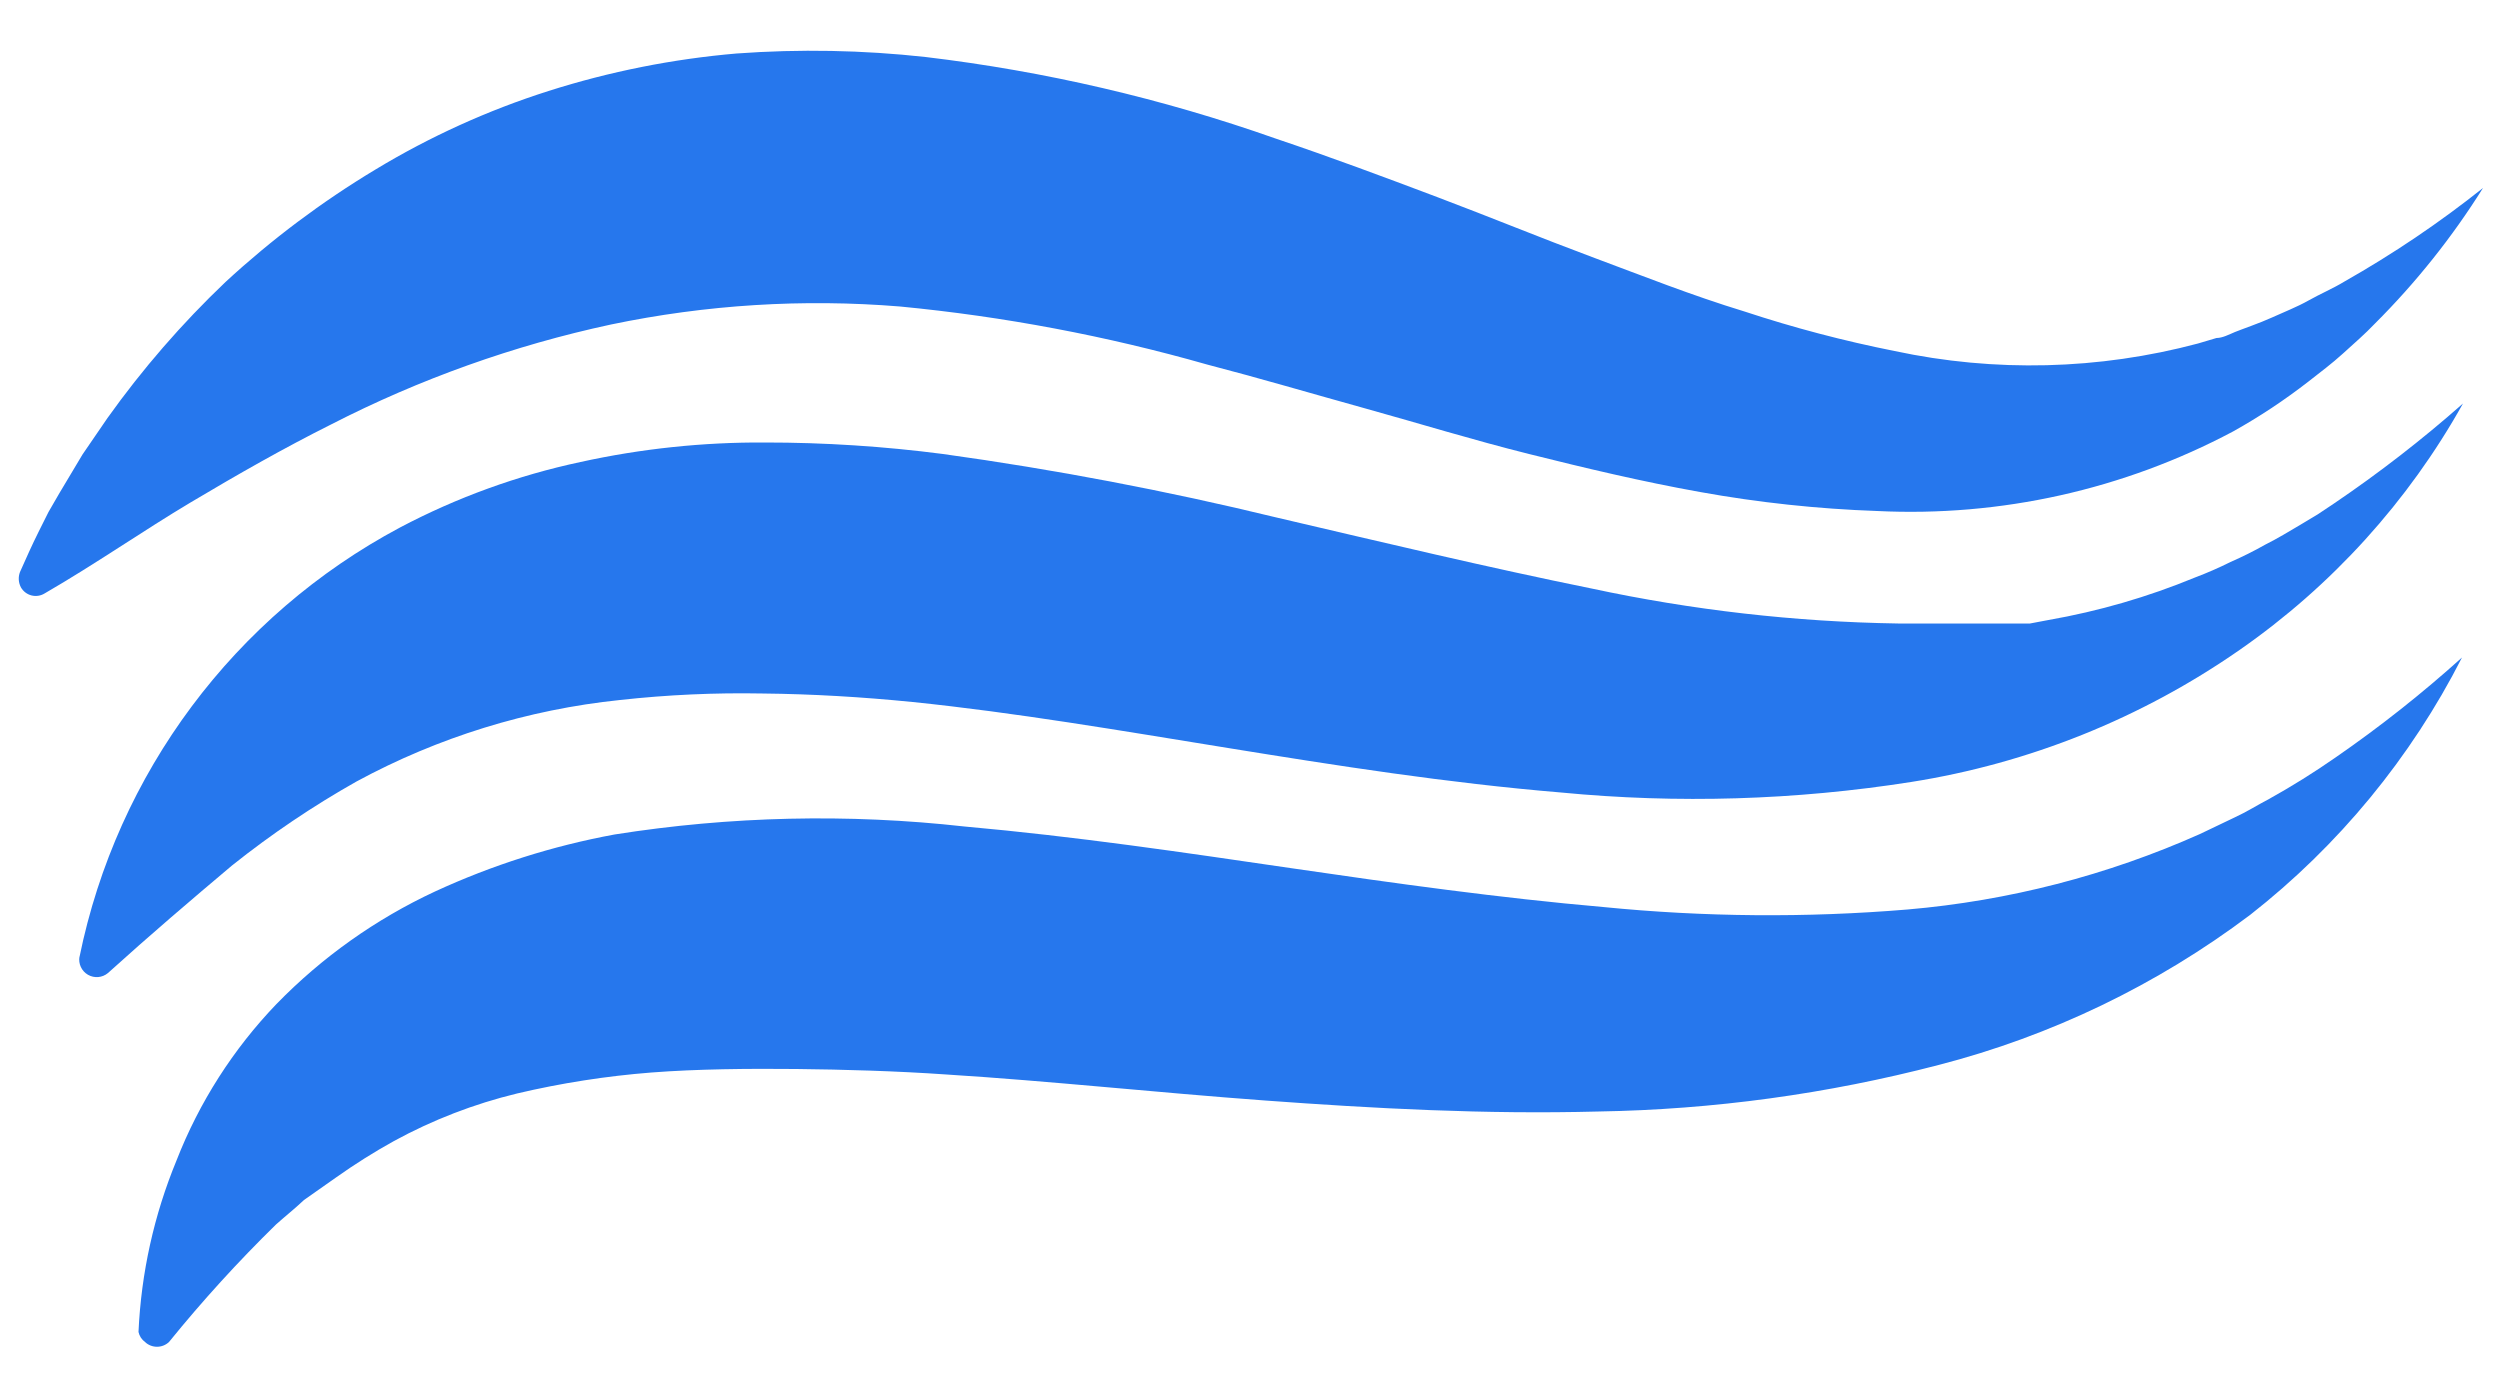
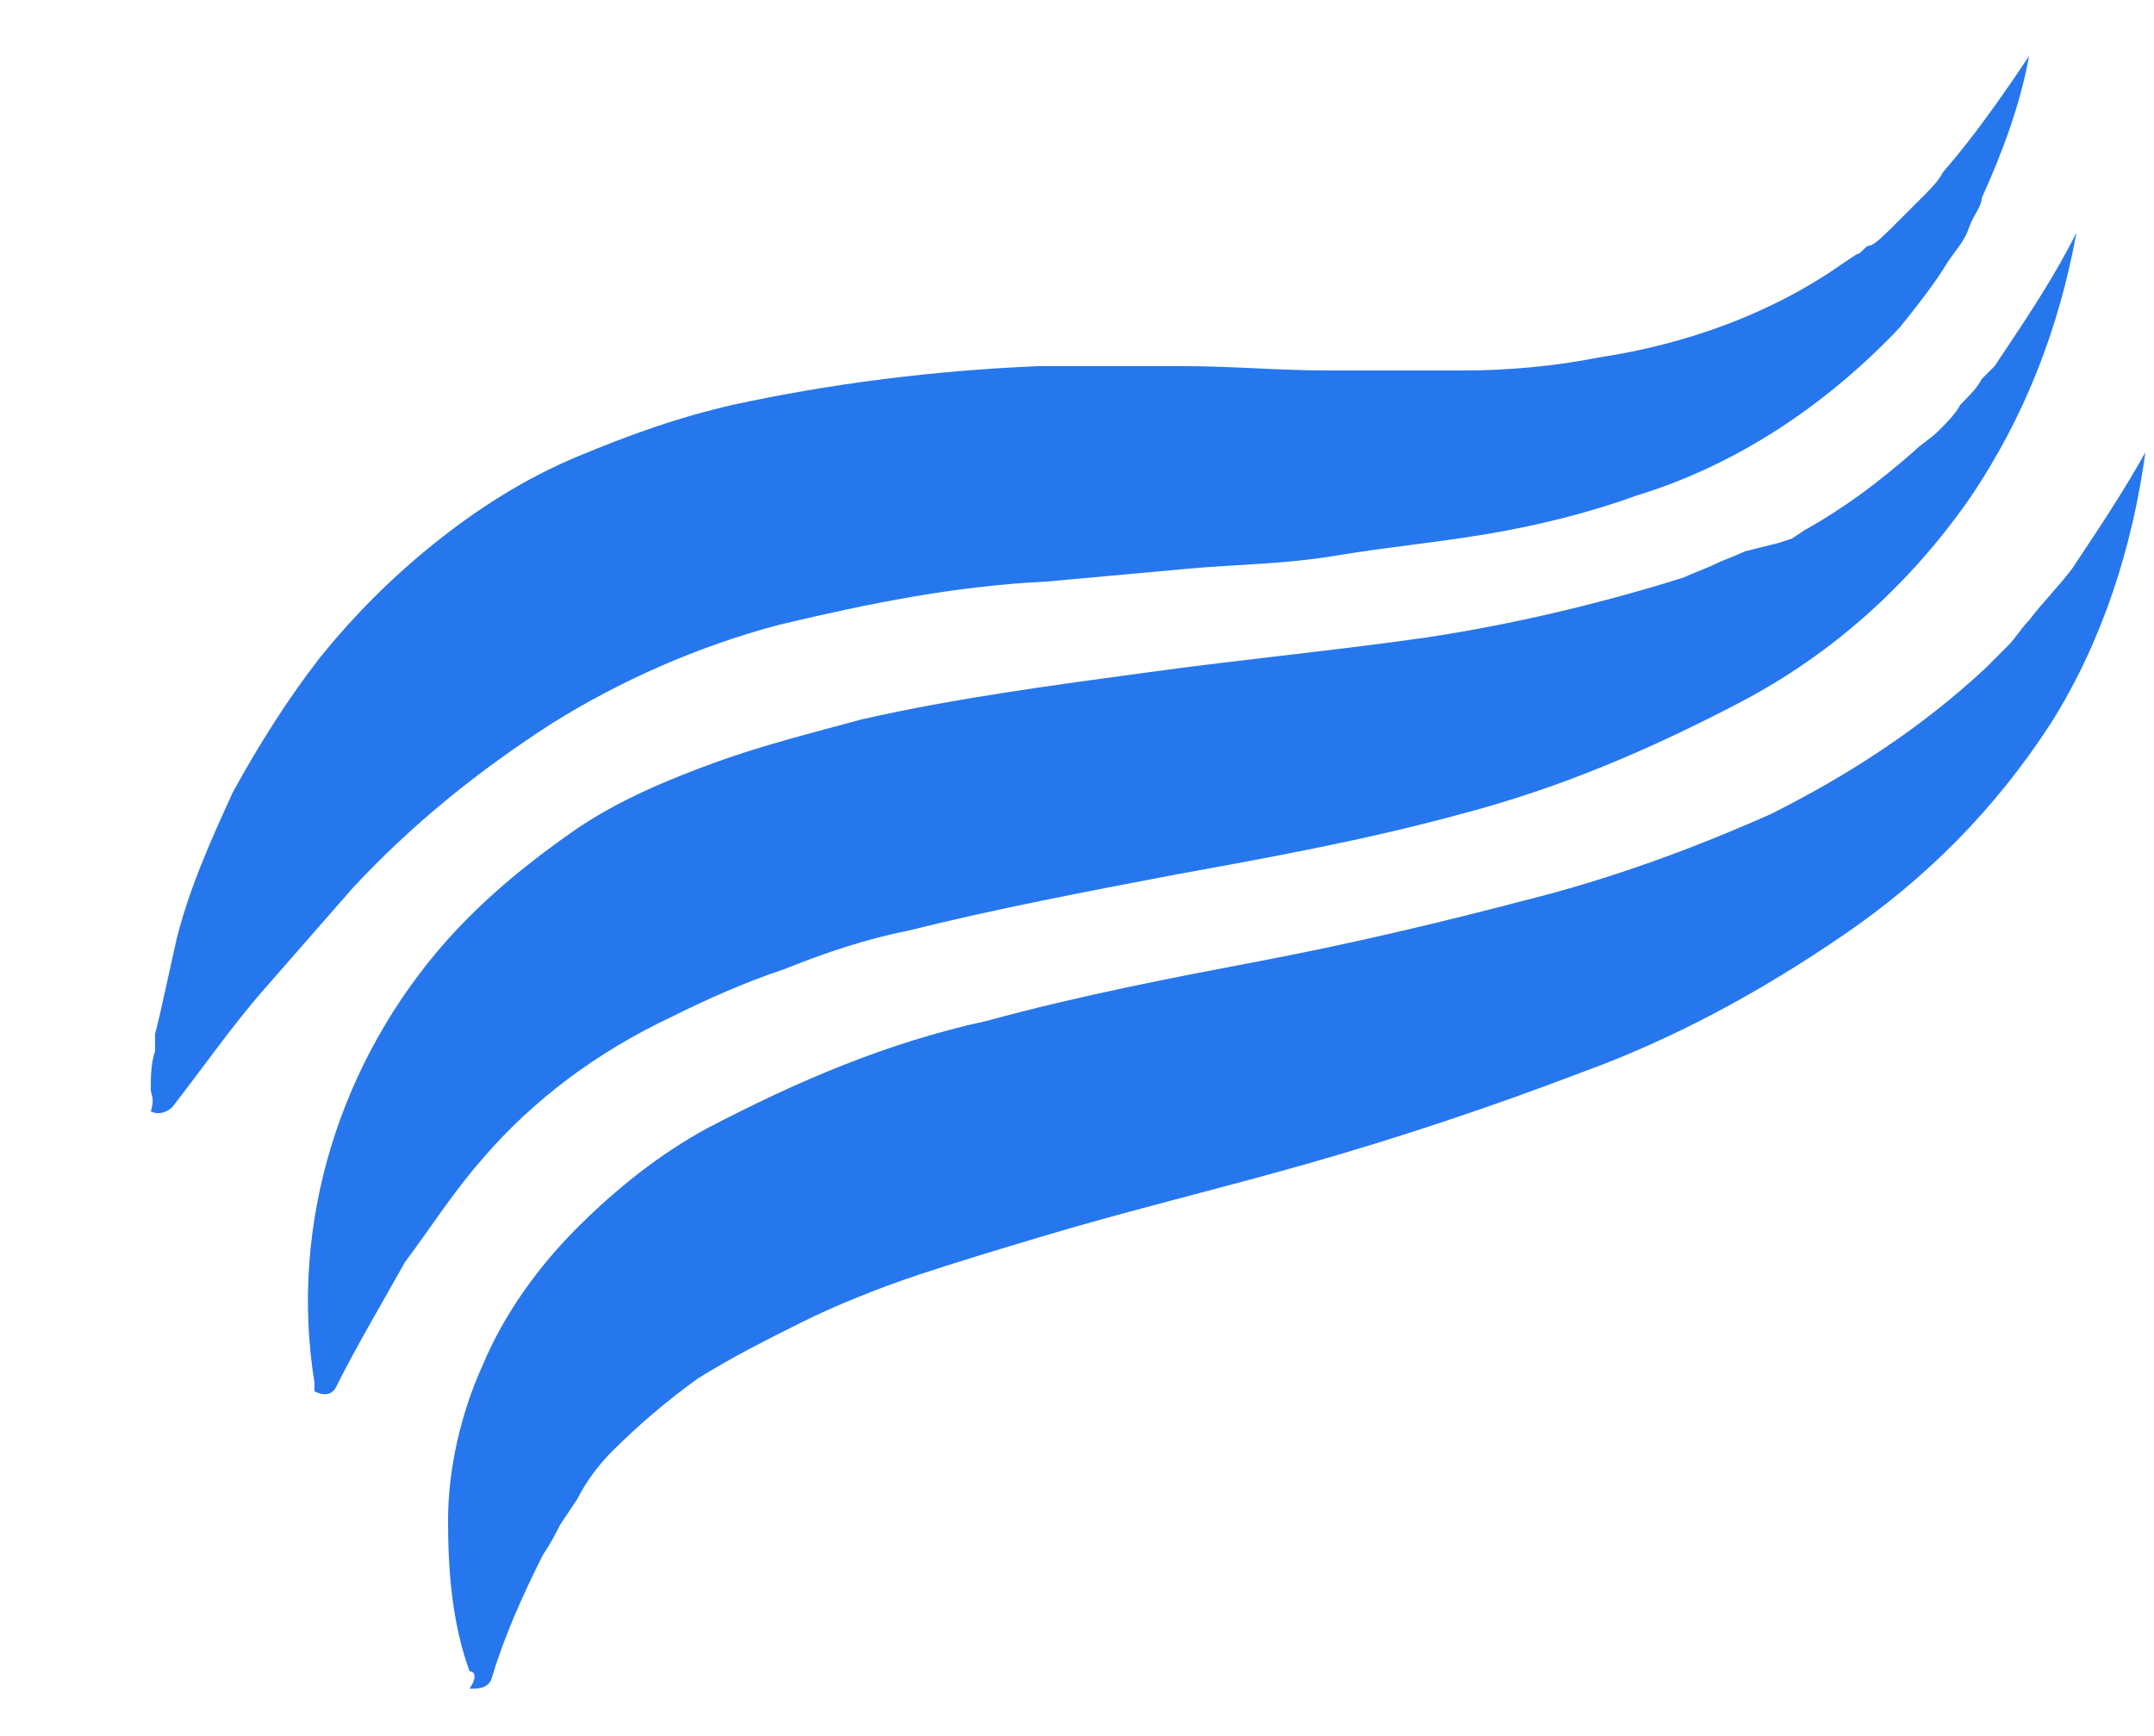
- <svg xmlns="http://www.w3.org/2000/svg" viewBox="0 0 50 28">
-   <defs>
-     <style>.cls-1{fill:#2677ed;}</style>
-   </defs>
-   <g id="Calque_5" data-name="Calque 5">
-     <path class="cls-1" d="M.4,11.44c.12-.27.24-.54.37-.8l.2-.4.22-.38.46-.77.5-.73A18.94,18.94,0,0,1,4.51,5.64a18.37,18.37,0,0,1,3-2.25,16.16,16.16,0,0,1,3.46-1.57,17.28,17.28,0,0,1,3.76-.75,20.71,20.71,0,0,1,3.78.07,32.66,32.66,0,0,1,7,1.63c1.1.37,2.17.77,3.23,1.17s2.08.82,3.1,1.2,2,.77,3.05,1.09a25.34,25.34,0,0,0,3,.79,13,13,0,0,0,6.07-.15l.37-.11c.12,0,.25-.07.37-.12s.5-.18.74-.29.5-.21.73-.34.49-.24.72-.38a21.37,21.37,0,0,0,2.77-1.87A15.31,15.31,0,0,1,47.5,6.47c-.2.21-.42.4-.64.6s-.46.38-.69.56a11.9,11.9,0,0,1-1.51,1,13.74,13.74,0,0,1-7.12,1.59A24.81,24.81,0,0,1,34,9.84c-1.17-.21-2.3-.48-3.42-.76s-2.19-.61-3.27-.91-2.13-.61-3.17-.88A34.43,34.43,0,0,0,18,6.13a20.22,20.22,0,0,0-5.78.36,22.74,22.74,0,0,0-5.6,2c-.94.47-1.87,1-2.81,1.56S1.91,11.28.89,11.87h0a.34.34,0,0,1-.47-.12A.37.37,0,0,1,.4,11.44Z" />
-     <path class="cls-1" d="M1.59,19.14A12.58,12.58,0,0,1,8,10.55a14,14,0,0,1,3.61-1.31,16.72,16.72,0,0,1,3.69-.39,27.54,27.54,0,0,1,3.56.23,67.35,67.35,0,0,1,6.67,1.27c2.14.5,4.23,1,6.3,1.42a31.57,31.57,0,0,0,6.13.7c.25,0,.51,0,.76,0s.5,0,.75,0l.38,0,.38,0,.37,0,.37-.07a14,14,0,0,0,2.93-.85,7.6,7.6,0,0,0,.71-.31,7.61,7.61,0,0,0,.7-.35c.24-.12.47-.26.69-.39l.35-.21.33-.22a25.51,25.51,0,0,0,2.58-2A14.78,14.78,0,0,1,44.79,13a15.82,15.82,0,0,1-6.57,2.64,27.85,27.85,0,0,1-7,.21c-2.28-.19-4.5-.54-6.66-.89s-4.26-.71-6.31-.92c-1-.1-2-.16-3-.17A22.17,22.17,0,0,0,12.4,14a14.11,14.11,0,0,0-5.27,1.63,18.77,18.77,0,0,0-2.49,1.68C3.82,18,3,18.7,2.16,19.46h0a.35.35,0,0,1-.57-.33Z" />
-     <path class="cls-1" d="M2.77,26.64a10.19,10.19,0,0,1,.76-3.43,9.52,9.52,0,0,1,2-3.13A10.76,10.76,0,0,1,8.7,17.83a15.11,15.11,0,0,1,3.59-1.14,26.16,26.16,0,0,1,7-.16c2.24.2,4.39.52,6.51.83s4.2.6,6.26.78a33.52,33.52,0,0,0,6.09.05A18.19,18.19,0,0,0,44,16.68l.69-.33c.24-.11.46-.25.69-.37a15.47,15.47,0,0,0,1.33-.83,25,25,0,0,0,2.53-2A15.44,15.44,0,0,1,45,18.3a17.73,17.73,0,0,1-6.23,3,28.84,28.84,0,0,1-6.8.93c-2.26.06-4.49-.06-6.67-.22s-4.3-.39-6.37-.52c-1-.07-2.06-.1-3-.11s-2,0-2.9.07a17.77,17.77,0,0,0-2.69.42,10.1,10.1,0,0,0-2.46.95,12.34,12.34,0,0,0-1.16.73L6.08,24c-.18.17-.37.32-.56.49a27.64,27.64,0,0,0-2.14,2.35h0a.35.35,0,0,1-.48,0A.34.34,0,0,1,2.77,26.64Z" />
+ <svg xmlns="http://www.w3.org/2000/svg" version="1.1" id="Calque_1" x="0px" y="0px" viewBox="0 0 50 40.3" style="enable-background:new 0 0 50 40.3;" xml:space="preserve">
+   <style type="text/css">
+ 	.st0{fill:#2677ED;}
+ </style>
+   <g id="Calque_5">
+     <path class="st0" d="M3.5,25.3c0-0.3,0-0.6,0.1-0.9L3.6,24l0.1-0.4l0.2-0.9l0.2-0.9c0.3-1.2,0.8-2.3,1.3-3.4c0.6-1.1,1.3-2.2,2-3.1   c0.8-1,1.7-1.9,2.7-2.7c1-0.8,2.1-1.5,3.3-2c1.2-0.5,2.3-0.9,3.6-1.2c2.3-0.5,4.7-0.8,7.1-0.9c1.2,0,2.3,0,3.4,0   c1.1,0,2.2,0.1,3.3,0.1s2.1,0,3.2,0c1,0,2.1-0.1,3.1-0.3c2-0.3,4-1,5.7-2.2l0.3-0.2c0.1,0,0.2-0.2,0.3-0.2s0.4-0.3,0.6-0.5   c0.2-0.2,0.4-0.4,0.6-0.6c0.2-0.2,0.4-0.4,0.5-0.6c0.7-0.8,1.4-1.8,2-2.7c-0.2,1.1-0.6,2.2-1.1,3.3C46,4.8,45.8,5,45.7,5.3   c-0.1,0.3-0.3,0.5-0.5,0.8c-0.3,0.5-0.7,1-1.1,1.5c-1.7,1.8-3.8,3.2-6.1,3.9c-1.1,0.4-2.3,0.7-3.5,0.9c-1.2,0.2-2.3,0.3-3.5,0.5   s-2.3,0.2-3.4,0.3c-1.1,0.1-2.2,0.2-3.3,0.3c-2.1,0.1-4.1,0.5-6.2,1c-1.9,0.5-3.7,1.3-5.3,2.3c-1.7,1.1-3.2,2.3-4.6,3.8   c-0.7,0.8-1.4,1.6-2.1,2.4c-0.7,0.8-1.4,1.8-2.1,2.7l0,0c-0.1,0.1-0.3,0.2-0.5,0.1c0,0,0,0,0,0C3.6,25.5,3.5,25.4,3.5,25.3z" />
+     <path class="st0" d="M7.3,32.1c-0.6-3.7,0.6-7.5,3.1-10.3c0.9-1,1.9-1.8,2.9-2.5c1-0.7,2.2-1.2,3.3-1.6c1.1-0.4,2.3-0.7,3.4-1   c2.2-0.5,4.5-0.8,6.7-1.1c2.2-0.3,4.3-0.5,6.4-0.8c2-0.3,4.1-0.8,6-1.4c0.2-0.1,0.5-0.2,0.7-0.3c0.2-0.1,0.5-0.2,0.7-0.3l0.4-0.1   l0.4-0.1l0.3-0.1l0.3-0.2c0.9-0.5,1.7-1.1,2.5-1.8c0.2-0.2,0.4-0.3,0.6-0.5c0.2-0.2,0.4-0.4,0.5-0.6C45.7,9.2,45.9,9,46,8.8   l0.3-0.3l0.2-0.3c0.6-0.9,1.2-1.8,1.7-2.8c-0.4,2.2-1.2,4.3-2.5,6.2c-1.4,2-3.2,3.6-5.3,4.7c-2.1,1.1-4.2,2-6.5,2.6   c-2.2,0.6-4.4,1-6.6,1.4c-2.1,0.4-4.2,0.8-6.2,1.3c-1,0.2-1.9,0.5-2.9,0.9c-0.9,0.3-1.8,0.7-2.6,1.1c-1.7,0.8-3.2,1.9-4.4,3.3   c-0.7,0.8-1.2,1.6-1.8,2.4c-0.5,0.9-1.1,1.9-1.6,2.9l0,0c-0.1,0.2-0.3,0.2-0.5,0.1C7.3,32.3,7.3,32.2,7.3,32.1L7.3,32.1z" />
+     <path class="st0" d="M10.9,38.8c-0.4-1.1-0.5-2.3-0.5-3.5c0-1.2,0.3-2.5,0.8-3.6c0.5-1.2,1.3-2.3,2.2-3.2c0.9-0.9,1.9-1.7,3-2.3   c2.1-1.1,4.2-2,6.5-2.5c2.2-0.6,4.3-1,6.4-1.4s4.2-0.9,6.1-1.4c2-0.5,3.9-1.2,5.7-2c1.8-0.9,3.5-2,5-3.4l0.5-0.5   c0.2-0.2,0.3-0.4,0.5-0.6c0.3-0.4,0.7-0.8,1-1.2c0.6-0.9,1.2-1.8,1.7-2.7c-0.3,2.2-1,4.4-2.2,6.3c-1.3,2-2.9,3.6-4.8,4.9   c-1.9,1.3-3.9,2.4-6.1,3.2c-2.1,0.8-4.2,1.5-6.3,2.1c-2.1,0.6-4.2,1.1-6.2,1.7c-1,0.3-2,0.6-2.9,0.9s-1.9,0.7-2.7,1.1   c-0.8,0.4-1.6,0.8-2.4,1.3c-0.7,0.5-1.4,1.1-2,1.7c-0.3,0.3-0.6,0.7-0.8,1.1l-0.4,0.6c-0.1,0.2-0.2,0.4-0.4,0.7   c-0.5,1-0.9,1.9-1.2,2.9l0,0c-0.1,0.2-0.3,0.2-0.5,0.2C11.1,38.9,11,38.8,10.9,38.8z" />
  </g>
</svg>
